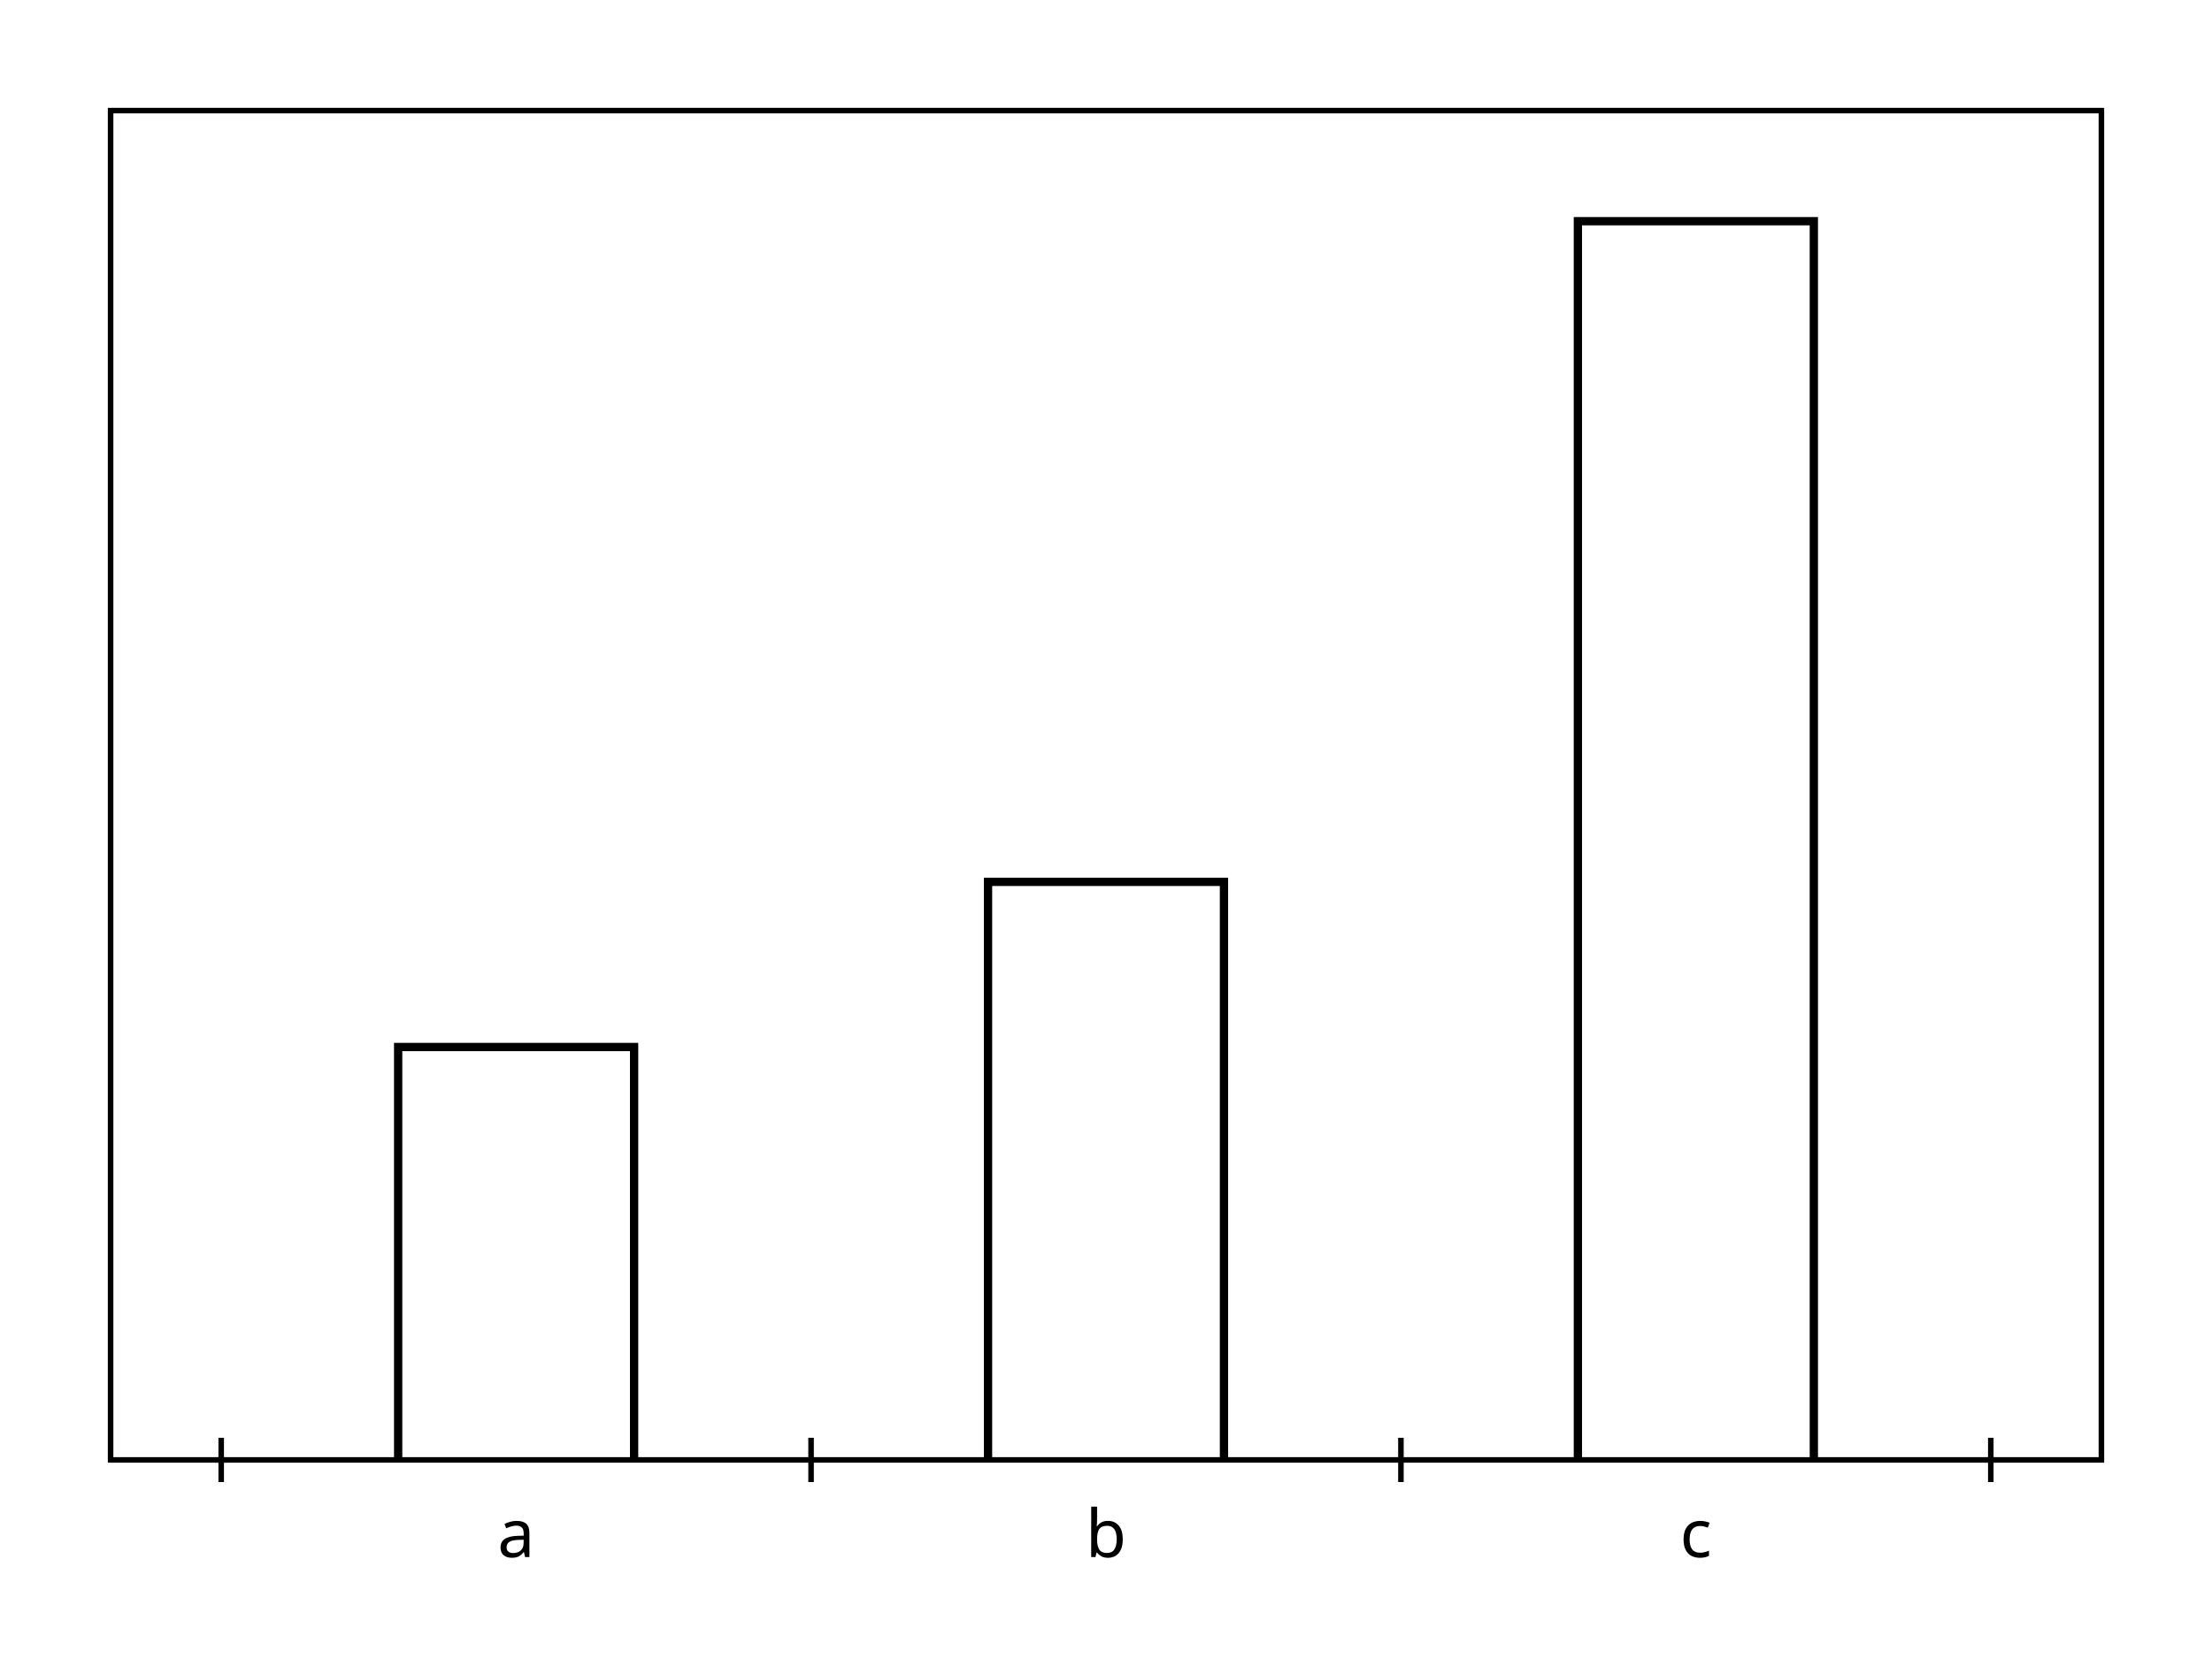
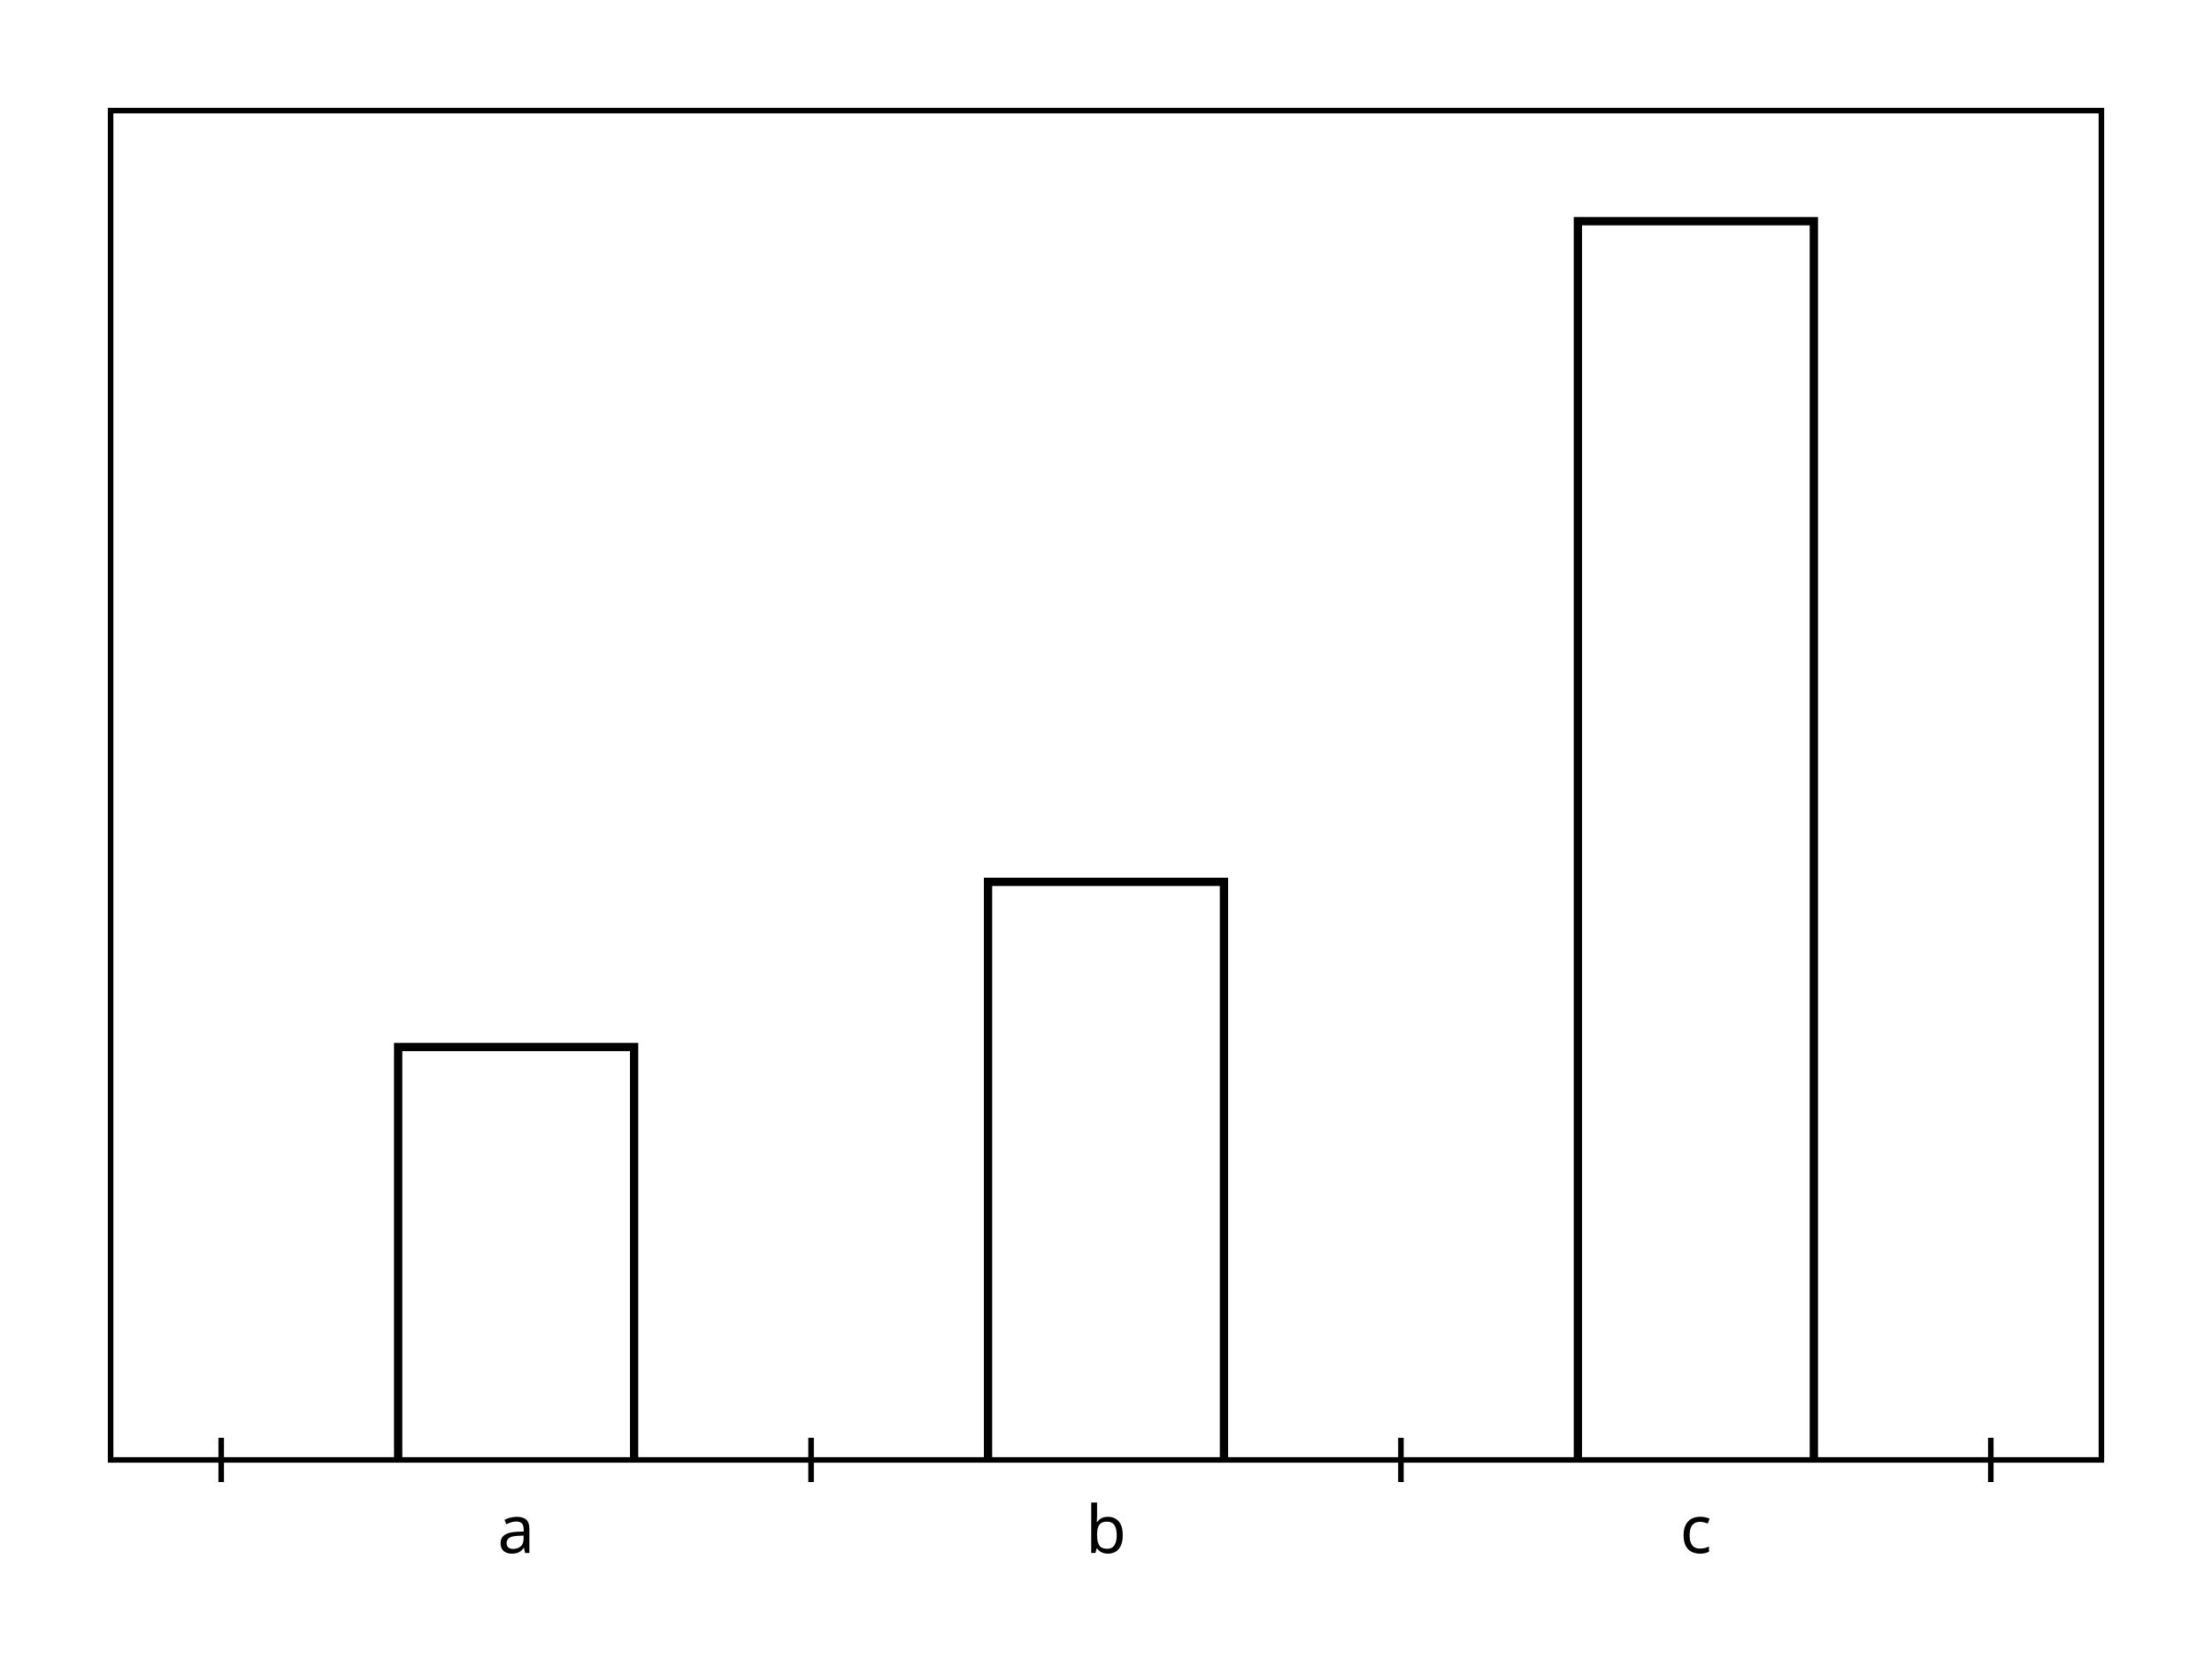
<svg xmlns="http://www.w3.org/2000/svg" height="300" viewBox="0 0 400 300" width="400">
  <rect fill="#ffffff" height="100%" width="100%" />
  <clipPath id="eidoplot-clip1">
    <rect height="244" width="360" x="20" y="20" />
  </clipPath>
  <g clip-path="url(#eidoplot-clip1)">
    <path d="M72,264 L72,189.333 L114.667,189.333 L114.667,264 M178.667,264 L178.667,159.467 L221.333,159.467 L221.333,264 M285.333,264 L285.333,40 L328,40 L328,264" fill="#000000" fill-opacity="0" stroke="#000000" stroke-width="1.5" />
  </g>
  <path d="M20,-4 L20,4 M126.667,-4 L126.667,4 M233.333,-4 L233.333,4 M340,-4 L340,4" fill="none" stroke="#000000" stroke-width="1" transform="matrix(1 0 0 1 20 264)" />
-   <text dominant-baseline="hanging" fill="#000000" font-family="sans-serif" font-size="12" font-stretch="normal" font-style="normal" font-weight="400" text-anchor="middle" text-rendering="optimizeLegibility" transform="matrix(1 0 0 1 93.33333 272.26)">
- a
- </text>
-   <text dominant-baseline="hanging" fill="#000000" font-family="sans-serif" font-size="12" font-stretch="normal" font-style="normal" font-weight="400" text-anchor="middle" text-rendering="optimizeLegibility" transform="matrix(1 0 0 1 200 272.26)">
- b
- </text>
-   <text dominant-baseline="hanging" fill="#000000" font-family="sans-serif" font-size="12" font-stretch="normal" font-style="normal" font-weight="400" text-anchor="middle" text-rendering="optimizeLegibility" transform="matrix(1 0 0 1 306.6667 272.26)">
- c
- </text>
+   <path d="M0.09,6.288 Q1.266,6.288,1.83,6.804 Q2.394,7.32,2.394,8.448 L2.394,12.828 L1.626,12.828 L1.422,11.916 L1.374,11.916 Q1.098,12.264,0.804,12.498 Q0.51,12.732,0.132,12.84 Q-0.246,12.948,-0.786,12.948 Q-1.362,12.948,-1.824,12.744 Q-2.286,12.54,-2.55,12.114 Q-2.814,11.688,-2.814,11.04 Q-2.814,10.08,-2.058,9.558 Q-1.302,9.036,0.27,8.988 L1.362,8.952 L1.362,8.568 Q1.362,7.764,1.014,7.452 Q0.666,7.14,0.03,7.14 Q-0.474,7.14,-0.93,7.29 Q-1.386,7.44,-1.782,7.632 L-2.106,6.84 Q-1.686,6.612,-1.11,6.45 Q-0.534,6.288,0.09,6.288 z M0.402,9.72 Q-0.798,9.768,-1.26,10.104 Q-1.722,10.44,-1.722,11.052 Q-1.722,11.592,-1.392,11.844 Q-1.062,12.096,-0.546,12.096 Q0.27,12.096,0.81,11.646 Q1.35,11.196,1.35,10.26 L1.35,9.684 L0.402,9.72 z" fill="#000000" stroke="none" transform="matrix(1 0 0 1 93.33333 268)" />
+   <path d="M-1.614,5.928 Q-1.614,6.336,-1.632,6.69 Q-1.65,7.044,-1.674,7.248 L-1.614,7.248 Q-1.338,6.84,-0.858,6.564 Q-0.378,6.288,0.378,6.288 Q1.578,6.288,2.304,7.122 Q3.03,7.956,3.03,9.612 Q3.03,10.716,2.7,11.46 Q2.37,12.204,1.77,12.576 Q1.17,12.948,0.378,12.948 Q-0.378,12.948,-0.858,12.672 Q-1.338,12.396,-1.614,12.012 L-1.698,12.012 L-1.914,12.828 L-2.67,12.828 L-2.67,3.708 L-1.614,3.708 L-1.614,5.928 z M0.198,7.164 Q-0.486,7.164,-0.882,7.422 Q-1.278,7.68,-1.446,8.214 Q-1.614,8.748,-1.614,9.576 L-1.614,9.624 Q-1.614,10.812,-1.224,11.442 Q-0.834,12.072,0.222,12.072 Q1.086,12.072,1.512,11.436 Q1.938,10.8,1.938,9.6 Q1.938,8.388,1.512,7.776 Q1.086,7.164,0.198,7.164 z" fill="#000000" stroke="none" transform="matrix(1 0 0 1 200 268)" />
+   <path d="M0.72,12.948 Q-0.132,12.948,-0.798,12.6 Q-1.464,12.252,-1.842,11.52 Q-2.22,10.788,-2.22,9.648 Q-2.22,8.46,-1.824,7.716 Q-1.428,6.972,-0.75,6.624 Q-0.072,6.276,0.792,6.276 Q1.284,6.276,1.74,6.378 Q2.196,6.48,2.484,6.624 L2.16,7.5 Q1.872,7.392,1.488,7.296 Q1.104,7.2,0.768,7.2 Q0.12,7.2,-0.3,7.476 Q-0.72,7.752,-0.924,8.292 Q-1.128,8.832,-1.128,9.636 Q-1.128,10.404,-0.924,10.944 Q-0.72,11.484,-0.312,11.76 Q0.096,12.036,0.708,12.036 Q1.236,12.036,1.638,11.928 Q2.04,11.82,2.376,11.664 L2.376,12.6 Q2.052,12.768,1.662,12.858 Q1.272,12.948,0.72,12.948 z" fill="#000000" stroke="none" transform="matrix(1 0 0 1 306.6667 268)" />
  <rect fill="none" height="244" stroke="#000000" stroke-width="1" width="360" x="20" y="20" />
</svg>
